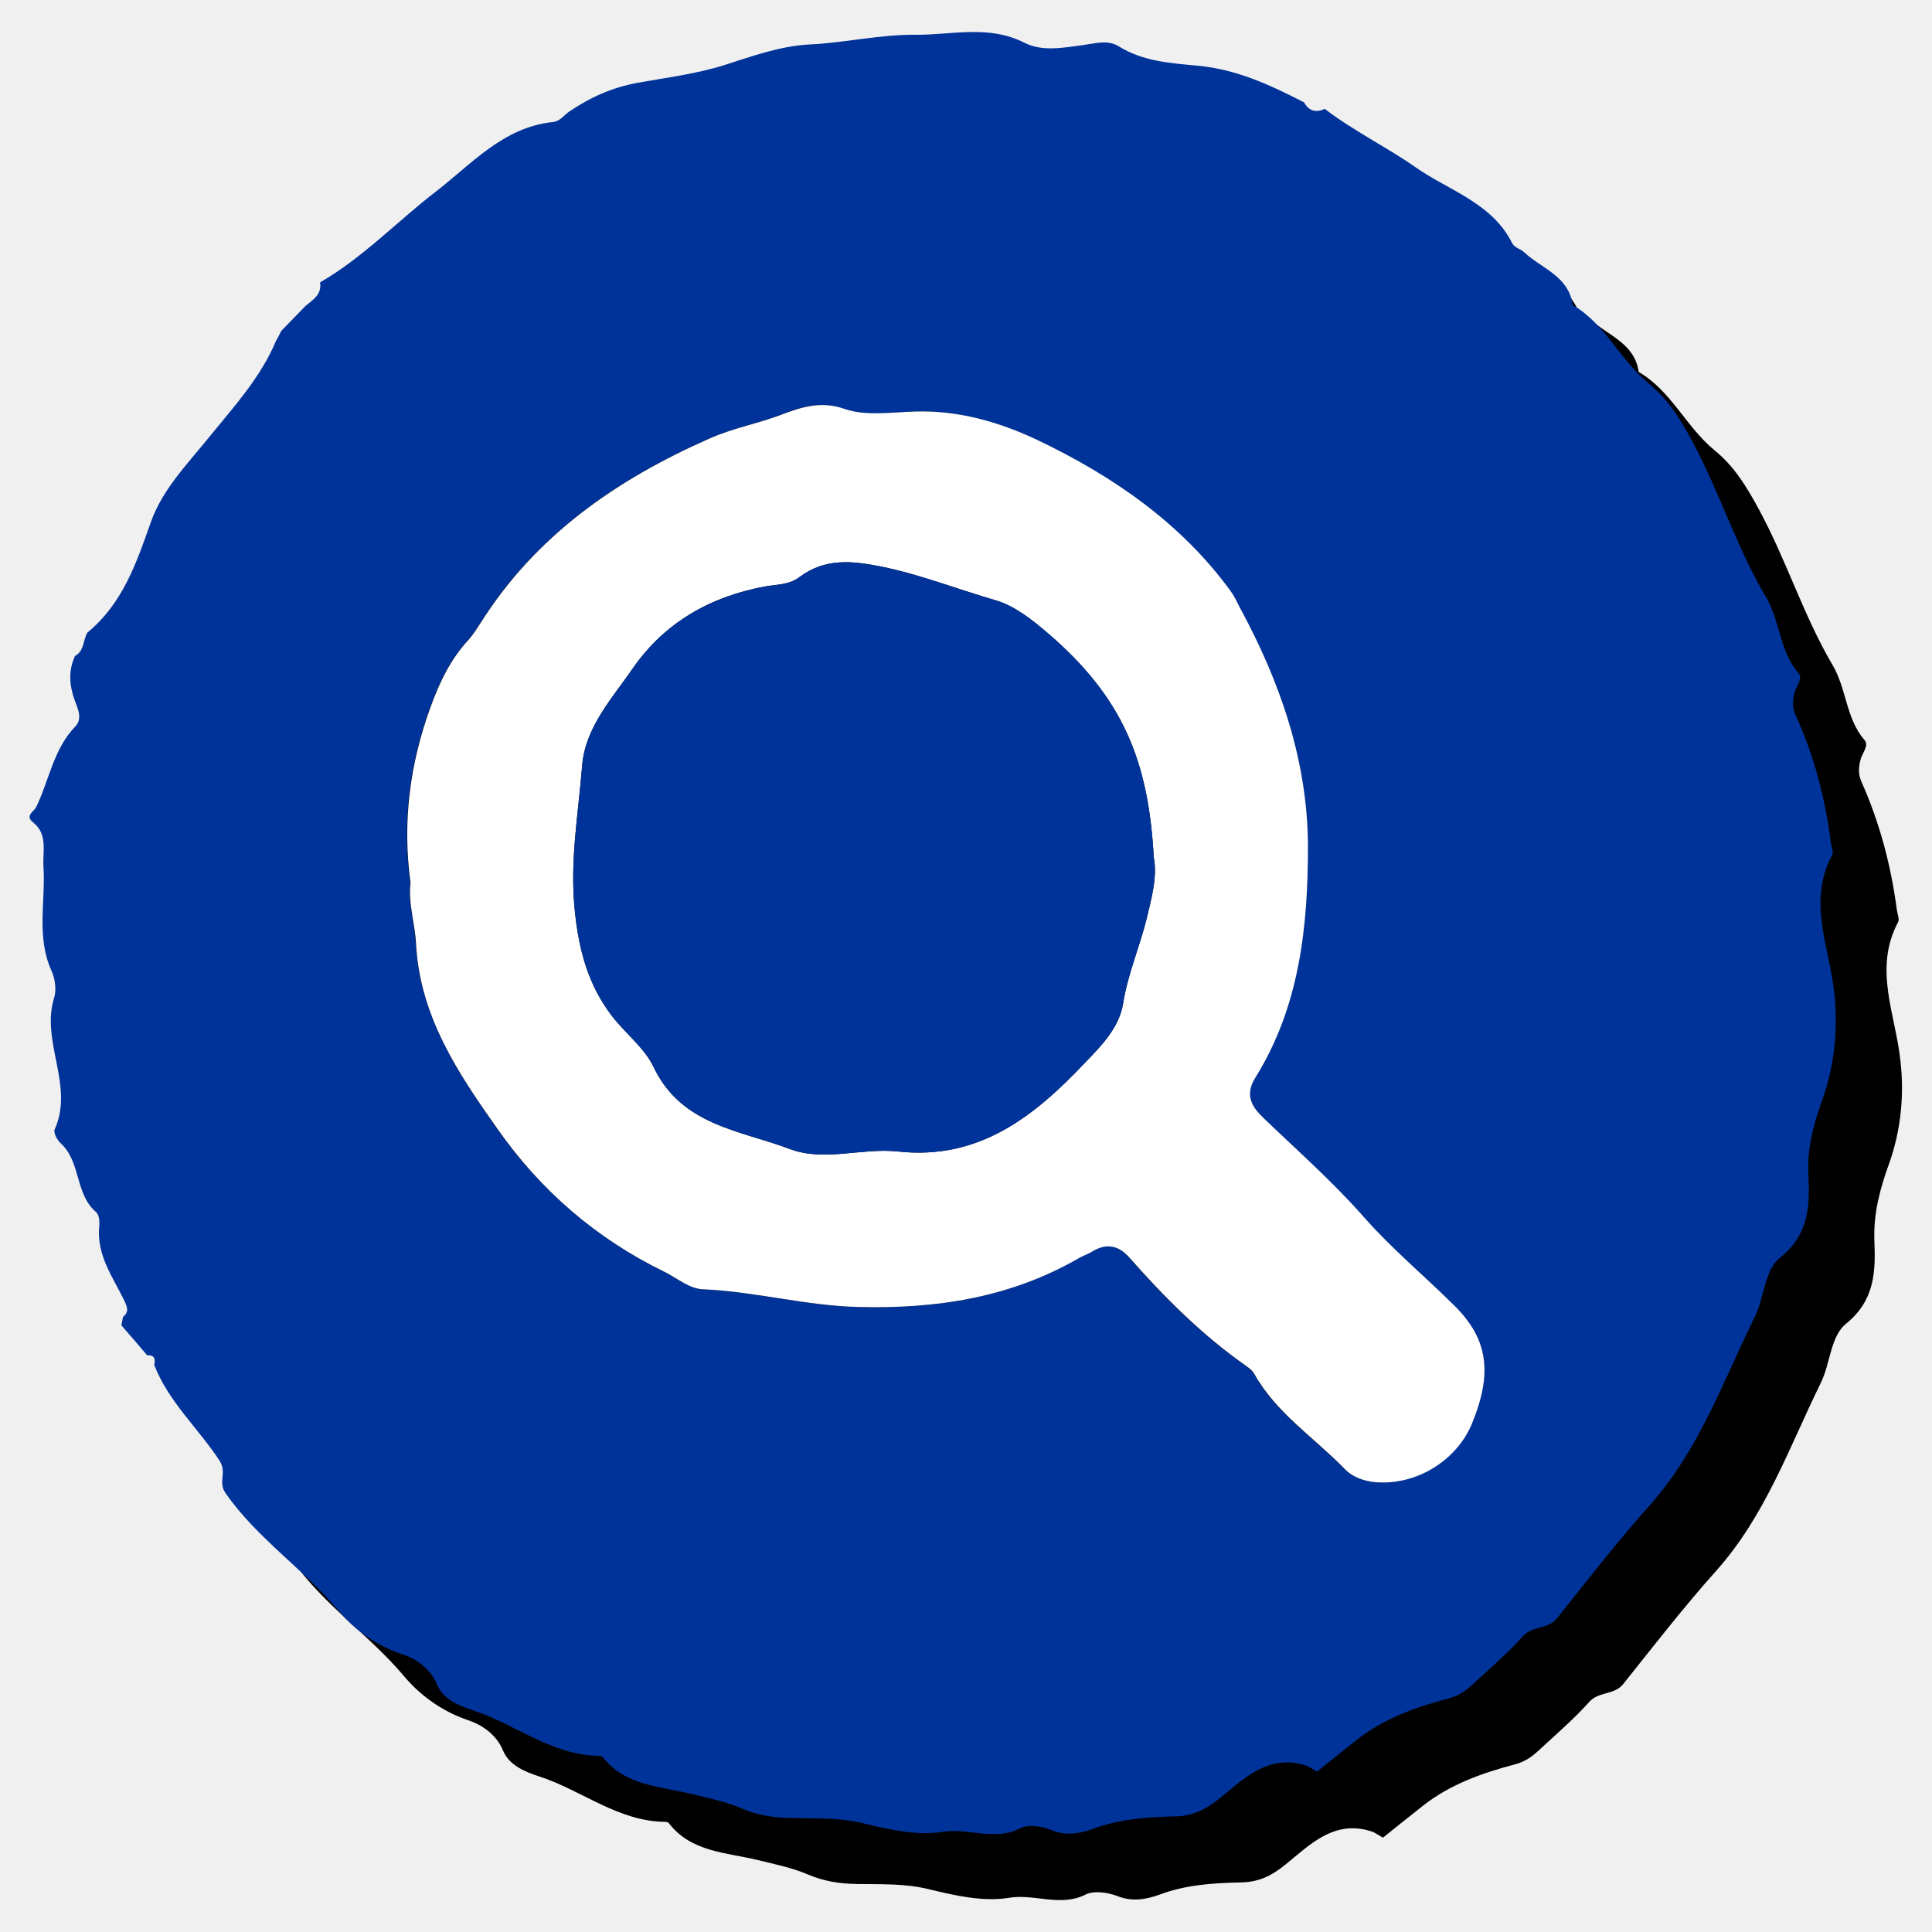
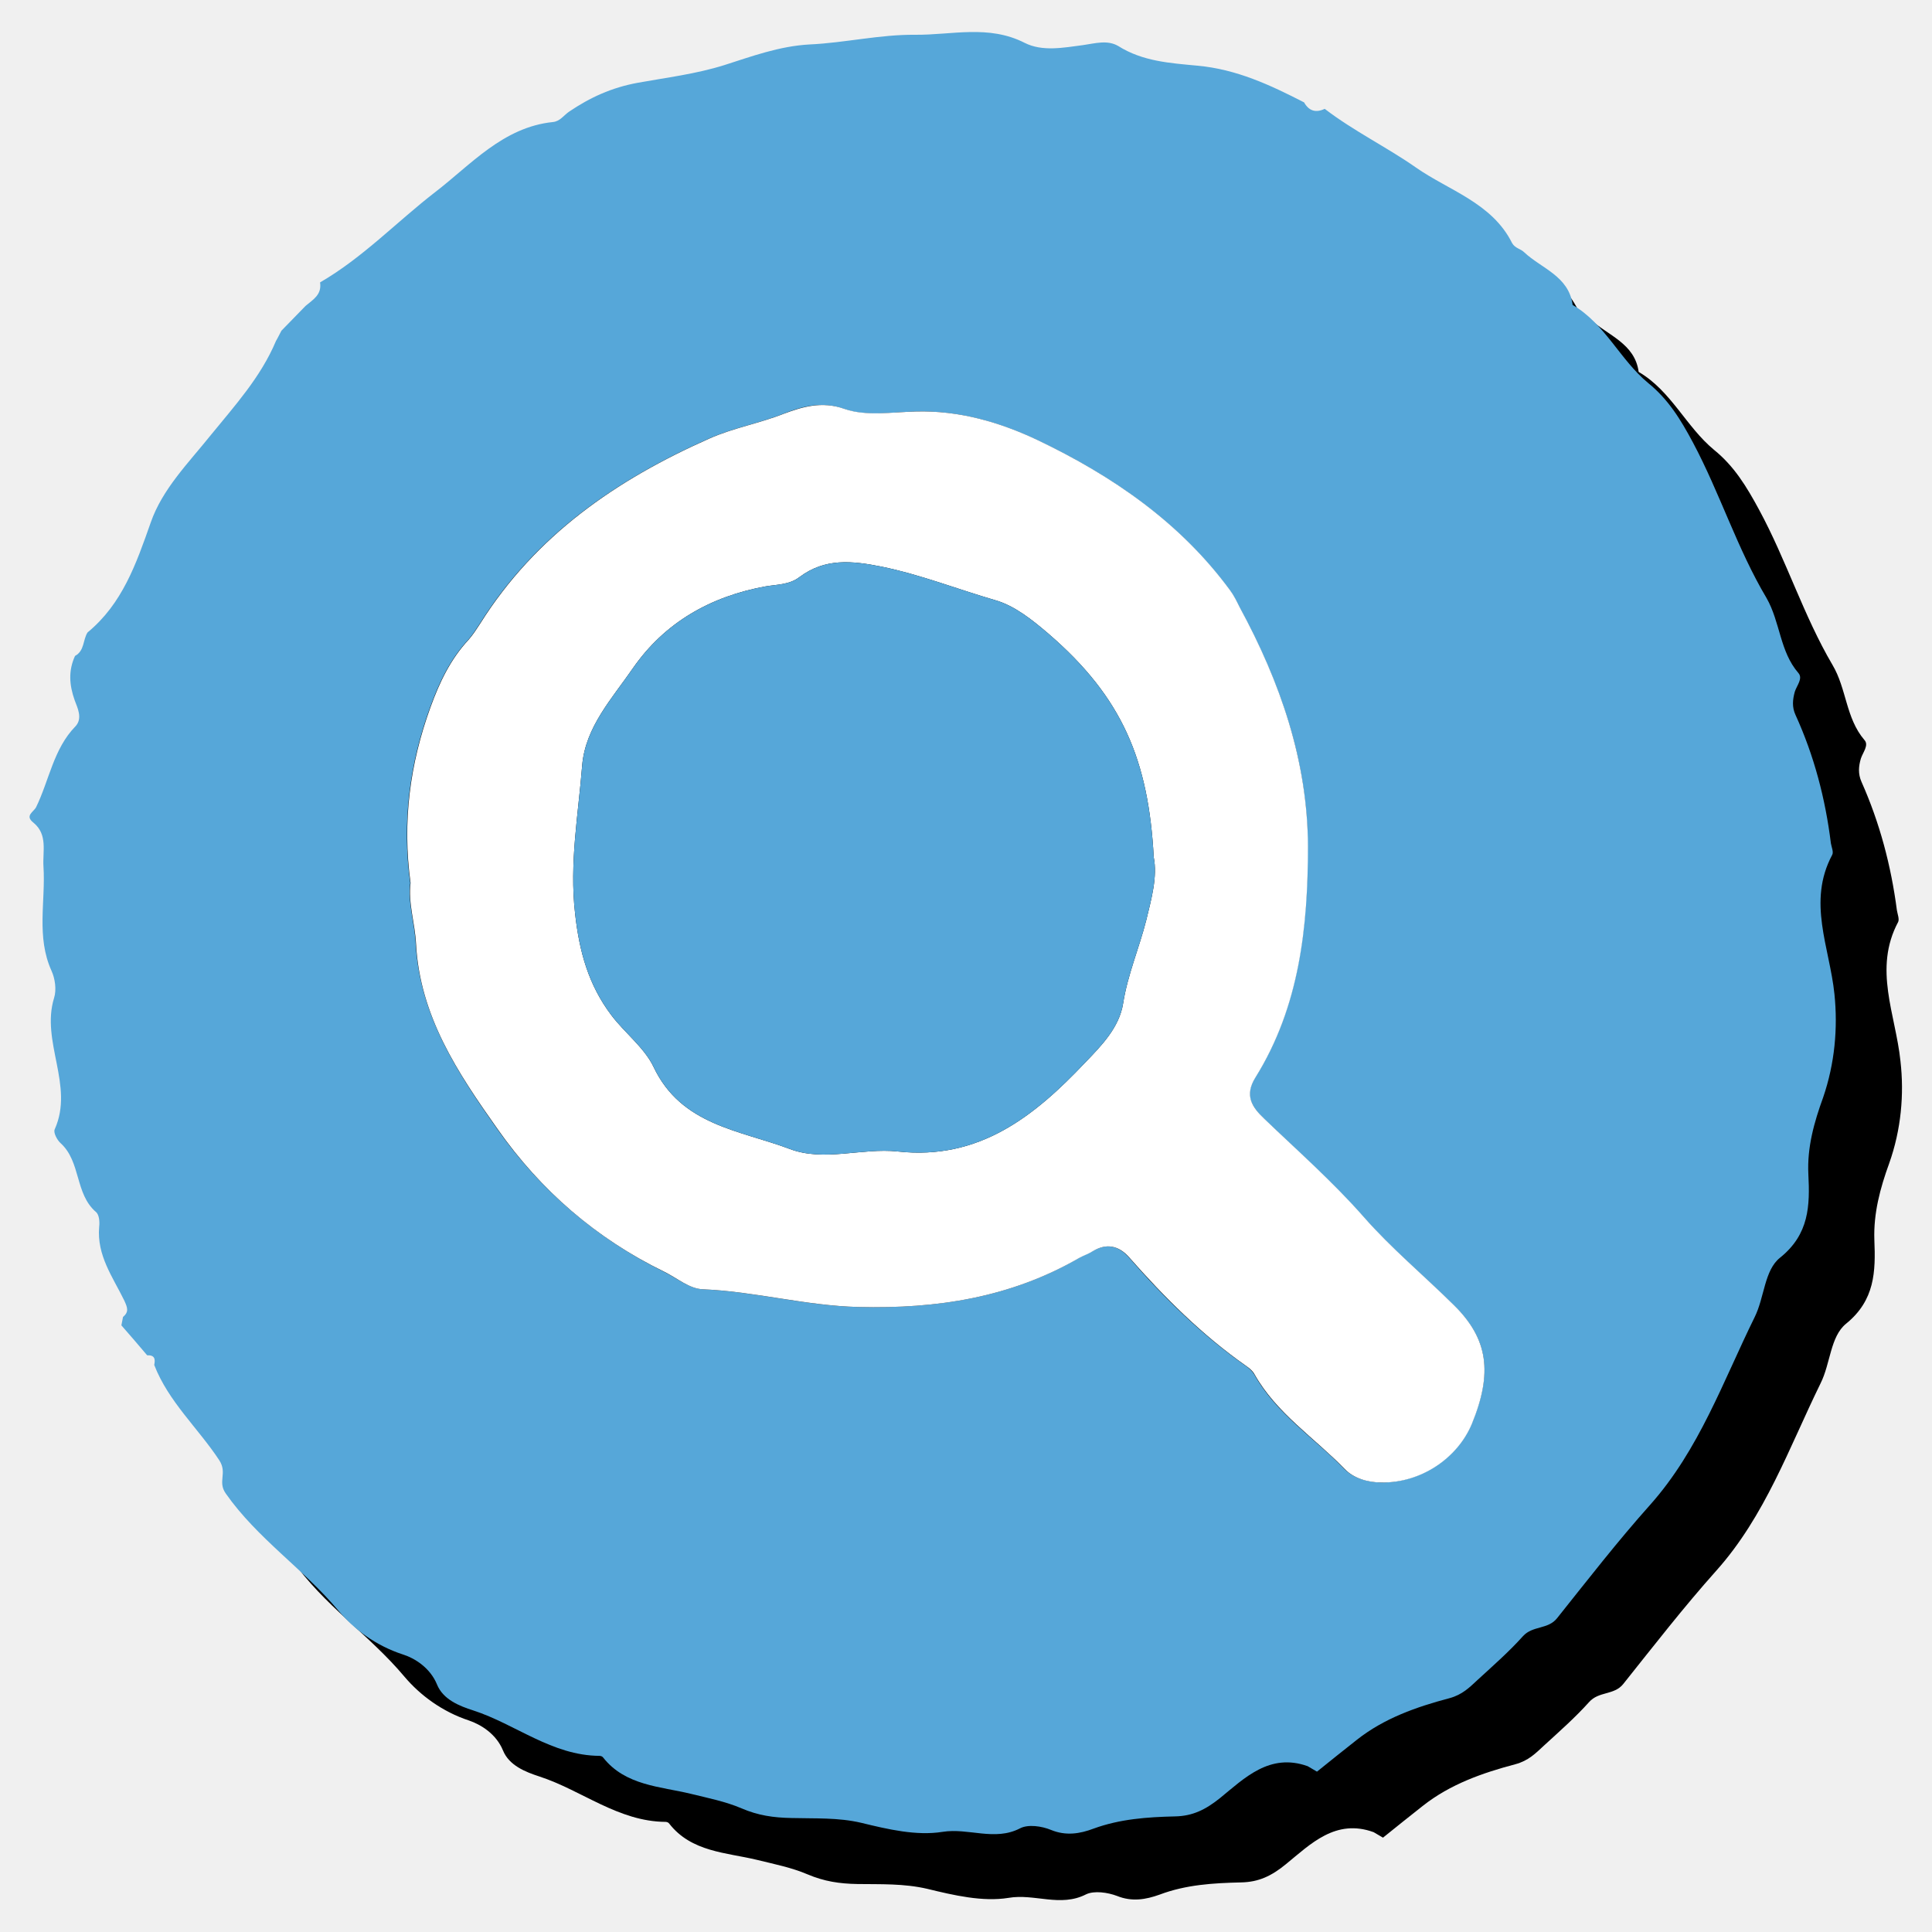
<svg xmlns="http://www.w3.org/2000/svg" version="1.1" id="Layer_1" x="0px" y="0px" viewBox="0 0 60 60" style="enable-background:new 0 0 60 60;" xml:space="preserve">
  <style type="text/css">
	.st0{fill:#0066CC;}
	.st1{fill:#FFFFFF;}
	.st2{fill:#3399FF;}
	.st3{fill:#FF0000;}
	.st4{fill:#FF0A0A;}
- 	.st5{fill:#003399;}
+ 	.st5{fill:#56a7d9;}
	.st6{fill:url(#SVGID_1_);}
	.st7{fill:url(#SVGID_00000148634640581548612000000004642444193456311739_);}
	.st8{fill:url(#SVGID_00000150824344106315395970000004478270573361712278_);}
	.st9{fill:#009933;}
	.st10{fill:url(#SVGID_00000080166677170304736670000013280892659205142191_);}
	.st11{fill:url(#SVGID_00000151509423994599598710000009429819663122366119_);}
	.st12{fill:url(#SVGID_00000012447003546407537400000009135058528119689114_);}
</style>
  <g>
    <g>
      <path d="M58.67,36.13c-0.28,0.77-0.49,1.55-0.46,2.38c0.04,0.98,0.02,1.87-0.88,2.6c-0.49,0.4-0.48,1.23-0.79,1.85    c-0.98,2-1.72,4.12-3.24,5.82c-1.01,1.13-1.94,2.33-2.89,3.52c-0.28,0.35-0.76,0.22-1.06,0.56c-0.43,0.48-0.92,0.91-1.4,1.35    c-0.26,0.24-0.48,0.47-0.89,0.58c-1.02,0.27-2.02,0.62-2.87,1.29c-0.42,0.33-0.83,0.66-1.24,0.99c-0.1-0.06-0.19-0.11-0.29-0.17    c-1.18-0.43-1.96,0.37-2.72,0.99c-0.45,0.37-0.85,0.56-1.4,0.57c-0.86,0.02-1.71,0.07-2.53,0.38c-0.42,0.15-0.85,0.23-1.32,0.04    c-0.29-0.11-0.71-0.17-0.96-0.05c-0.8,0.41-1.6-0.03-2.41,0.11c-0.8,0.13-1.7-0.08-2.52-0.28c-0.73-0.17-1.46-0.14-2.17-0.15    c-0.56-0.01-1.03-0.08-1.55-0.3c-0.49-0.21-1.04-0.32-1.57-0.45c-0.95-0.23-2.04-0.24-2.73-1.13c-0.02-0.03-0.07-0.05-0.11-0.05    c-1.47-0.01-2.6-0.98-3.92-1.41c-0.43-0.14-0.94-0.34-1.13-0.81c-0.21-0.51-0.68-0.8-1.06-0.93c-0.82-0.27-1.51-0.78-2-1.36    c-1.09-1.3-2.52-2.23-3.5-3.64c-0.26-0.37,0.06-0.63-0.2-1.03c-0.65-1-1.58-1.82-2.02-2.96c0.05-0.19,0.01-0.31-0.22-0.3    c-0.27-0.31-0.54-0.62-0.8-0.93c0.02-0.08,0.03-0.17,0.05-0.26c0.19-0.16,0.14-0.29,0.04-0.51c-0.35-0.73-0.86-1.4-0.78-2.28    c0.02-0.15-0.01-0.38-0.1-0.46c-0.66-0.57-0.46-1.56-1.1-2.14c-0.11-0.09-0.23-0.33-0.18-0.43c0.62-1.36-0.43-2.72-0.02-4.08    c0.08-0.25,0.03-0.6-0.08-0.84c-0.48-1.05-0.19-2.16-0.25-3.24c-0.03-0.47,0.14-0.99-0.31-1.36c-0.27-0.23,0.01-0.33,0.08-0.48    c0.41-0.83,0.54-1.8,1.22-2.51c0.24-0.25,0.06-0.59-0.02-0.81c-0.17-0.48-0.2-0.92,0.01-1.38c0.29-0.16,0.23-0.5,0.39-0.73    c1.08-0.9,1.51-2.14,1.96-3.41c0.36-1.04,1.17-1.85,1.86-2.71c0.75-0.93,1.55-1.82,2.03-2.93c0.06-0.1,0.11-0.21,0.17-0.32    c0.25-0.26,0.5-0.51,0.75-0.77c0.22-0.2,0.51-0.34,0.46-0.72c1.32-0.77,2.37-1.89,3.57-2.8c1.11-0.85,2.11-2.02,3.66-2.18    c0.22-0.03,0.33-0.21,0.5-0.32c0.65-0.44,1.31-0.75,2.14-0.9c0.88-0.16,1.8-0.27,2.69-0.55c0.83-0.26,1.71-0.59,2.65-0.64    c1.09-0.05,2.17-0.31,3.27-0.3c1.13,0.01,2.27-0.32,3.4,0.25c0.55,0.27,1.2,0.14,1.82,0.07c0.37-0.05,0.76-0.17,1.08,0.04    c0.76,0.48,1.62,0.53,2.46,0.61c1.2,0.11,2.26,0.6,3.31,1.14c0.15,0.27,0.37,0.33,0.64,0.2c0.9,0.69,1.93,1.19,2.83,1.82    c1.02,0.72,2.38,1.11,2.99,2.35c0.08,0.16,0.26,0.19,0.37,0.28c0.55,0.51,1.39,0.75,1.51,1.64c1.01,0.59,1.47,1.7,2.34,2.42    c0.63,0.51,1.01,1.14,1.4,1.86c0.85,1.57,1.38,3.29,2.28,4.82c0.44,0.74,0.41,1.65,0.99,2.33c0.15,0.16-0.05,0.39-0.11,0.58    c-0.07,0.24-0.09,0.47,0.02,0.72c0.57,1.28,0.92,2.61,1.1,3.99c0.02,0.12,0.08,0.27,0.04,0.36c-0.78,1.46-0.08,2.87,0.07,4.32    C59.14,33.99,59.04,35.09,58.67,36.13z" />
    </g>
    <g>
      <g>
        <path class="st5" d="M56.97,30.87c-0.15-1.45-0.85-2.86-0.07-4.32c0.05-0.09-0.02-0.24-0.04-0.36c-0.17-1.38-0.52-2.72-1.1-3.99     c-0.11-0.24-0.09-0.47-0.02-0.72c0.06-0.19,0.26-0.41,0.11-0.58c-0.58-0.67-0.56-1.58-0.99-2.33c-0.91-1.53-1.44-3.24-2.28-4.82     c-0.39-0.73-0.77-1.35-1.4-1.86c-0.87-0.72-1.33-1.83-2.34-2.42c-0.12-0.9-0.97-1.13-1.51-1.64c-0.1-0.1-0.28-0.12-0.37-0.28     c-0.62-1.25-1.98-1.64-2.99-2.35c-0.9-0.63-1.93-1.13-2.83-1.82c-0.27,0.13-0.49,0.07-0.64-0.2c-1.05-0.54-2.1-1.03-3.31-1.14     c-0.84-0.08-1.7-0.13-2.46-0.61C34.39,1.23,34,1.35,33.64,1.4c-0.61,0.08-1.27,0.21-1.82-0.07c-1.12-0.57-2.26-0.24-3.4-0.25     c-1.1-0.01-2.18,0.25-3.27,0.3c-0.95,0.05-1.83,0.38-2.65,0.64c-0.89,0.28-1.81,0.39-2.69,0.55c-0.82,0.15-1.49,0.46-2.14,0.9     c-0.16,0.11-0.28,0.3-0.5,0.32c-1.55,0.16-2.55,1.33-3.66,2.18c-1.19,0.92-2.24,2.03-3.57,2.8C10,9.16,9.71,9.31,9.49,9.5     c-0.25,0.26-0.5,0.51-0.75,0.77c-0.06,0.11-0.11,0.22-0.17,0.32c-0.47,1.12-1.28,2.01-2.03,2.93c-0.69,0.86-1.5,1.67-1.86,2.71     c-0.45,1.28-0.88,2.52-1.96,3.41c-0.15,0.23-0.09,0.57-0.39,0.73c-0.21,0.46-0.18,0.9-0.01,1.38c0.08,0.22,0.26,0.56,0.02,0.81     c-0.68,0.7-0.81,1.67-1.22,2.51c-0.08,0.15-0.36,0.26-0.08,0.48c0.45,0.37,0.28,0.89,0.31,1.36c0.07,1.08-0.23,2.18,0.25,3.24     c0.11,0.24,0.16,0.59,0.08,0.84c-0.42,1.36,0.63,2.72,0.02,4.08c-0.05,0.1,0.07,0.33,0.18,0.43c0.64,0.58,0.44,1.57,1.1,2.14     c0.1,0.08,0.12,0.31,0.1,0.46C3,38.99,3.51,39.67,3.86,40.39c0.1,0.22,0.15,0.35-0.04,0.51c-0.02,0.09-0.03,0.17-0.05,0.26     c0.27,0.31,0.54,0.62,0.8,0.93c0.23-0.01,0.26,0.11,0.22,0.3c0.44,1.14,1.37,1.97,2.02,2.96c0.26,0.4-0.06,0.66,0.2,1.03     c0.98,1.4,2.41,2.34,3.5,3.64c0.48,0.58,1.17,1.09,2,1.36c0.38,0.12,0.85,0.42,1.06,0.93c0.19,0.47,0.69,0.67,1.13,0.81     c1.32,0.43,2.44,1.4,3.92,1.41c0.04,0,0.09,0.02,0.11,0.05c0.69,0.88,1.79,0.9,2.73,1.13c0.53,0.13,1.08,0.24,1.57,0.45     c0.51,0.22,0.99,0.29,1.55,0.3c0.72,0.02,1.45-0.02,2.17,0.15c0.82,0.2,1.71,0.41,2.52,0.28c0.81-0.13,1.62,0.3,2.41-0.11     c0.25-0.13,0.67-0.07,0.96,0.05c0.46,0.19,0.9,0.12,1.32-0.04c0.82-0.3,1.67-0.36,2.53-0.38c0.55-0.01,0.95-0.21,1.4-0.57     c0.76-0.62,1.54-1.41,2.72-0.99c0.1,0.06,0.19,0.11,0.29,0.17c0.41-0.33,0.82-0.66,1.24-0.99c0.85-0.67,1.85-1.02,2.87-1.29     c0.41-0.11,0.63-0.34,0.89-0.58c0.48-0.44,0.97-0.87,1.4-1.35c0.3-0.33,0.78-0.2,1.06-0.56c0.95-1.19,1.88-2.39,2.89-3.52     c1.52-1.71,2.26-3.83,3.24-5.82c0.31-0.62,0.3-1.46,0.79-1.85c0.91-0.73,0.93-1.62,0.88-2.6c-0.04-0.83,0.18-1.61,0.46-2.38     C56.98,33.03,57.08,31.93,56.97,30.87z M45.7,44.22c-0.45,1.08-1.61,1.83-2.81,1.82c-0.42-0.01-0.85-0.13-1.14-0.42     c-0.94-0.97-2.12-1.72-2.8-2.94c-0.06-0.1-0.16-0.19-0.26-0.26c-1.37-0.96-2.55-2.13-3.64-3.38c-0.31-0.35-0.68-0.44-1.11-0.19     c-0.14,0.08-0.3,0.13-0.44,0.22c-2.12,1.23-4.4,1.58-6.85,1.52c-1.64-0.04-3.2-0.48-4.82-0.55c-0.43-0.02-0.81-0.35-1.22-0.55     c-2.11-1.04-3.83-2.53-5.17-4.43c-1.22-1.73-2.4-3.5-2.53-5.75c-0.03-0.64-0.25-1.28-0.17-1.89c-0.26-1.9-0.02-3.7,0.62-5.46     c0.28-0.77,0.62-1.49,1.19-2.1c0.13-0.15,0.24-0.32,0.35-0.49c1.71-2.73,4.23-4.47,7.12-5.75c0.74-0.33,1.55-0.47,2.31-0.77     c0.54-0.21,1.17-0.41,1.89-0.15c0.66,0.24,1.47,0.1,2.2,0.08c1.35-0.04,2.62,0.33,3.8,0.89c2.32,1.11,4.42,2.55,5.97,4.66     c0.12,0.16,0.21,0.35,0.3,0.53c1.26,2.32,2.12,4.76,2.12,7.42c0,2.5-0.26,4.98-1.63,7.18c-0.35,0.56-0.1,0.92,0.27,1.28     c1.04,1,2.12,1.96,3.09,3.05c0.85,0.97,1.87,1.82,2.8,2.74C46.22,41.58,46.36,42.64,45.7,44.22z" />
        <path class="st1" d="M45.15,40.53c-0.93-0.92-1.95-1.77-2.8-2.74c-0.97-1.1-2.05-2.05-3.09-3.05c-0.38-0.36-0.62-0.72-0.27-1.28     c1.37-2.2,1.63-4.68,1.63-7.18c-0.01-2.65-0.86-5.1-2.12-7.42c-0.09-0.18-0.18-0.37-0.3-0.53c-1.55-2.11-3.65-3.55-5.97-4.66     c-1.18-0.56-2.45-0.93-3.8-0.89c-0.74,0.02-1.54,0.15-2.2-0.08c-0.72-0.26-1.35-0.05-1.89,0.15c-0.76,0.3-1.57,0.44-2.31,0.77     c-2.89,1.28-5.4,3.01-7.12,5.75c-0.11,0.17-0.22,0.34-0.35,0.49c-0.57,0.61-0.91,1.33-1.19,2.1c-0.64,1.76-0.88,3.56-0.62,5.46     c-0.08,0.62,0.14,1.26,0.17,1.89c0.12,2.25,1.3,4.01,2.53,5.75c1.34,1.91,3.06,3.4,5.17,4.43c0.41,0.2,0.79,0.54,1.22,0.55     c1.62,0.07,3.18,0.51,4.82,0.55c2.44,0.06,4.72-0.29,6.85-1.52c0.14-0.08,0.3-0.13,0.44-0.22c0.42-0.25,0.8-0.16,1.11,0.19     c1.1,1.25,2.27,2.42,3.64,3.38c0.1,0.07,0.2,0.15,0.26,0.26c0.68,1.21,1.86,1.97,2.8,2.94c0.28,0.29,0.72,0.42,1.14,0.42     c1.21,0.02,2.36-0.74,2.81-1.82C46.36,42.64,46.22,41.58,45.15,40.53z M35.6,28.57c-0.22,0.87-0.58,1.7-0.72,2.59     c-0.12,0.76-0.69,1.33-1.18,1.84c-1.57,1.66-3.29,3.04-5.82,2.76c-1.11-0.12-2.29,0.33-3.36-0.08c-1.54-0.58-3.36-0.73-4.22-2.54     c-0.29-0.61-0.9-1.06-1.32-1.62c-0.7-0.93-0.99-1.96-1.12-3.15c-0.18-1.57,0.1-3.07,0.22-4.6c0.1-1.19,0.93-2.08,1.57-3.01     c0.99-1.43,2.42-2.24,4.13-2.55c0.36-0.06,0.74-0.05,1.05-0.29c0.79-0.59,1.62-0.51,2.56-0.32c1.21,0.25,2.35,0.7,3.52,1.04     c0.6,0.17,1.16,0.62,1.65,1.04c2.3,1.98,3.11,3.94,3.27,6.94C35.95,27.23,35.76,27.91,35.6,28.57z" />
        <path class="st5" d="M35.6,28.57c-0.22,0.87-0.58,1.7-0.72,2.59c-0.12,0.76-0.69,1.33-1.18,1.84c-1.57,1.66-3.29,3.04-5.82,2.76     c-1.11-0.12-2.29,0.33-3.36-0.08c-1.54-0.58-3.36-0.73-4.22-2.54c-0.29-0.61-0.9-1.06-1.32-1.62c-0.7-0.93-0.99-1.96-1.12-3.15     c-0.18-1.57,0.1-3.07,0.22-4.6c0.1-1.19,0.93-2.08,1.57-3.01c0.99-1.43,2.42-2.24,4.13-2.55c0.36-0.06,0.74-0.05,1.05-0.29     c0.79-0.59,1.62-0.51,2.56-0.32c1.21,0.25,2.35,0.7,3.52,1.04c0.6,0.17,1.16,0.62,1.65,1.04c2.3,1.98,3.11,3.94,3.27,6.94     C35.95,27.23,35.76,27.91,35.6,28.57z" />
      </g>
    </g>
  </g>
</svg>
